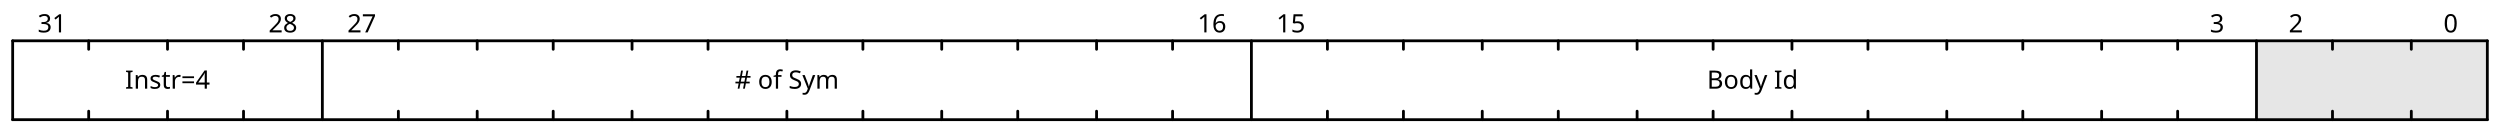
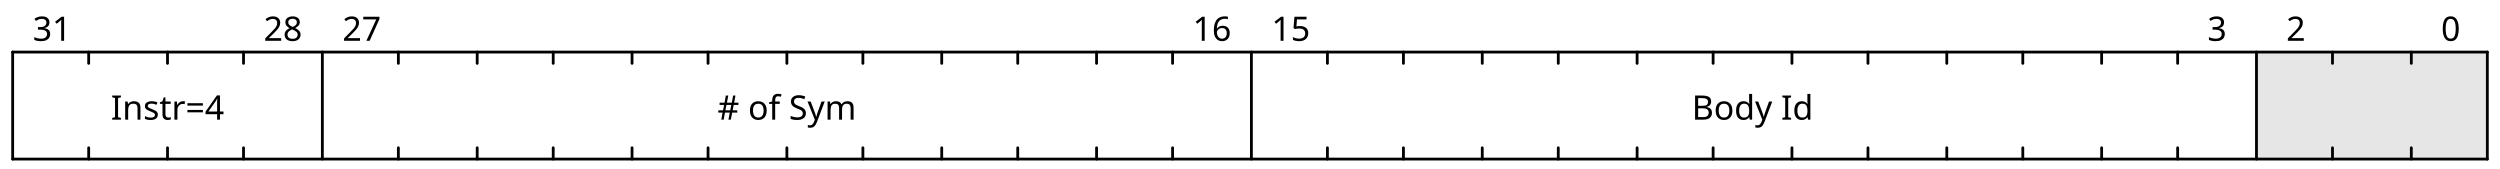
- <svg xmlns="http://www.w3.org/2000/svg" width="888" height="45" viewBox="0 0 888 45">
-   <g transform="translate(0.5,0.5)" text-anchor="middle" font-size="9" font-family="sans-serif" font-weight="normal">
-     <g transform="translate(4,14)">
+ <svg xmlns="http://www.w3.org/2000/svg" width="888" height="60" viewBox="0 0 888 60">
+   <g transform="translate(0.5,0.5)" text-anchor="middle" font-size="12" font-family="sans-serif" font-weight="normal">
+     <g transform="translate(4,18)">
      <g stroke="black" stroke-width="1" stroke-linecap="round">
        <line x2="879" />
-         <line x2="879" y1="28" y2="28" />
-         <line y2="28" />
-         <line x1="879" x2="879" y2="28" />
-         <line x1="852" x2="852" y2="3" />
-         <line x1="852" x2="852" y1="28" y2="25" />
-         <line x1="824" x2="824" y2="3" />
-         <line x1="824" x2="824" y1="28" y2="25" />
-         <line x1="797" x2="797" y2="28" />
-         <line x1="769" x2="769" y2="3" />
-         <line x1="769" x2="769" y1="28" y2="25" />
-         <line x1="742" x2="742" y2="3" />
-         <line x1="742" x2="742" y1="28" y2="25" />
-         <line x1="714" x2="714" y2="3" />
-         <line x1="714" x2="714" y1="28" y2="25" />
-         <line x1="687" x2="687" y2="3" />
-         <line x1="687" x2="687" y1="28" y2="25" />
-         <line x1="659" x2="659" y2="3" />
-         <line x1="659" x2="659" y1="28" y2="25" />
-         <line x1="632" x2="632" y2="3" />
-         <line x1="632" x2="632" y1="28" y2="25" />
-         <line x1="604" x2="604" y2="3" />
-         <line x1="604" x2="604" y1="28" y2="25" />
-         <line x1="577" x2="577" y2="3" />
-         <line x1="577" x2="577" y1="28" y2="25" />
-         <line x1="549" x2="549" y2="3" />
-         <line x1="549" x2="549" y1="28" y2="25" />
-         <line x1="522" x2="522" y2="3" />
-         <line x1="522" x2="522" y1="28" y2="25" />
-         <line x1="494" x2="494" y2="3" />
-         <line x1="494" x2="494" y1="28" y2="25" />
-         <line x1="467" x2="467" y2="3" />
-         <line x1="467" x2="467" y1="28" y2="25" />
-         <line x1="440" x2="440" y2="28" />
-         <line x1="412" x2="412" y2="3" />
-         <line x1="412" x2="412" y1="28" y2="25" />
-         <line x1="385" x2="385" y2="3" />
-         <line x1="385" x2="385" y1="28" y2="25" />
-         <line x1="357" x2="357" y2="3" />
-         <line x1="357" x2="357" y1="28" y2="25" />
-         <line x1="330" x2="330" y2="3" />
-         <line x1="330" x2="330" y1="28" y2="25" />
-         <line x1="302" x2="302" y2="3" />
-         <line x1="302" x2="302" y1="28" y2="25" />
-         <line x1="275" x2="275" y2="3" />
-         <line x1="275" x2="275" y1="28" y2="25" />
-         <line x1="247" x2="247" y2="3" />
-         <line x1="247" x2="247" y1="28" y2="25" />
-         <line x1="220" x2="220" y2="3" />
-         <line x1="220" x2="220" y1="28" y2="25" />
-         <line x1="192" x2="192" y2="3" />
-         <line x1="192" x2="192" y1="28" y2="25" />
-         <line x1="165" x2="165" y2="3" />
-         <line x1="165" x2="165" y1="28" y2="25" />
-         <line x1="137" x2="137" y2="3" />
-         <line x1="137" x2="137" y1="28" y2="25" />
-         <line x1="110" x2="110" y2="28" />
-         <line x1="82" x2="82" y2="3" />
-         <line x1="82" x2="82" y1="28" y2="25" />
-         <line x1="55" x2="55" y2="3" />
-         <line x1="55" x2="55" y1="28" y2="25" />
-         <line x1="27" x2="27" y2="3" />
-         <line x1="27" x2="27" y1="28" y2="25" />
+         <line x2="879" y1="38" y2="38" />
+         <line y2="38" />
+         <line x1="879" x2="879" y2="38" />
+         <line x1="852" x2="852" y2="4" />
+         <line x1="852" x2="852" y1="38" y2="34" />
+         <line x1="824" x2="824" y2="4" />
+         <line x1="824" x2="824" y1="38" y2="34" />
+         <line x1="797" x2="797" y2="38" />
+         <line x1="769" x2="769" y2="4" />
+         <line x1="769" x2="769" y1="38" y2="34" />
+         <line x1="742" x2="742" y2="4" />
+         <line x1="742" x2="742" y1="38" y2="34" />
+         <line x1="714" x2="714" y2="4" />
+         <line x1="714" x2="714" y1="38" y2="34" />
+         <line x1="687" x2="687" y2="4" />
+         <line x1="687" x2="687" y1="38" y2="34" />
+         <line x1="659" x2="659" y2="4" />
+         <line x1="659" x2="659" y1="38" y2="34" />
+         <line x1="632" x2="632" y2="4" />
+         <line x1="632" x2="632" y1="38" y2="34" />
+         <line x1="604" x2="604" y2="4" />
+         <line x1="604" x2="604" y1="38" y2="34" />
+         <line x1="577" x2="577" y2="4" />
+         <line x1="577" x2="577" y1="38" y2="34" />
+         <line x1="549" x2="549" y2="4" />
+         <line x1="549" x2="549" y1="38" y2="34" />
+         <line x1="522" x2="522" y2="4" />
+         <line x1="522" x2="522" y1="38" y2="34" />
+         <line x1="494" x2="494" y2="4" />
+         <line x1="494" x2="494" y1="38" y2="34" />
+         <line x1="467" x2="467" y2="4" />
+         <line x1="467" x2="467" y1="38" y2="34" />
+         <line x1="440" x2="440" y2="38" />
+         <line x1="412" x2="412" y2="4" />
+         <line x1="412" x2="412" y1="38" y2="34" />
+         <line x1="385" x2="385" y2="4" />
+         <line x1="385" x2="385" y1="38" y2="34" />
+         <line x1="357" x2="357" y2="4" />
+         <line x1="357" x2="357" y1="38" y2="34" />
+         <line x1="330" x2="330" y2="4" />
+         <line x1="330" x2="330" y1="38" y2="34" />
+         <line x1="302" x2="302" y2="4" />
+         <line x1="302" x2="302" y1="38" y2="34" />
+         <line x1="275" x2="275" y2="4" />
+         <line x1="275" x2="275" y1="38" y2="34" />
+         <line x1="247" x2="247" y2="4" />
+         <line x1="247" x2="247" y1="38" y2="34" />
+         <line x1="220" x2="220" y2="4" />
+         <line x1="220" x2="220" y1="38" y2="34" />
+         <line x1="192" x2="192" y2="4" />
+         <line x1="192" x2="192" y1="38" y2="34" />
+         <line x1="165" x2="165" y2="4" />
+         <line x1="165" x2="165" y1="38" y2="34" />
+         <line x1="137" x2="137" y2="4" />
+         <line x1="137" x2="137" y1="38" y2="34" />
+         <line x1="110" x2="110" y2="38" />
+         <line x1="82" x2="82" y2="4" />
+         <line x1="82" x2="82" y1="38" y2="34" />
+         <line x1="55" x2="55" y2="4" />
+         <line x1="55" x2="55" y1="38" y2="34" />
+         <line x1="27" x2="27" y2="4" />
+         <line x1="27" x2="27" y1="38" y2="34" />
      </g>
      <g>
        <g>
-           <rect x="797" width="82" height="28" style="fill-opacity:0.1" />
+           <rect x="797" width="82" height="38" style="fill-opacity:0.1" />
        </g>
-         <g transform="translate(14,-9)">
+         <g transform="translate(14,-10)">
          <g transform="translate(852)">
            <text y="6">0</text>
          </g>
          <g transform="translate(797)">
            <text y="6">2</text>
          </g>
          <g transform="translate(769)">
            <text y="6">3</text>
          </g>
          <g transform="translate(440)">
            <text y="6">15</text>
          </g>
          <g transform="translate(412)">
            <text y="6">16</text>
          </g>
          <g transform="translate(110)">
            <text y="6">27</text>
          </g>
          <g transform="translate(82)">
            <text y="6">28</text>
          </g>
          <g transform="translate(0)">
            <text y="6">31</text>
          </g>
        </g>
-         <g transform="translate(14,11)">
+         <g transform="translate(14,18)">
          <g transform="translate(604)">
            <text y="6">
              <tspan>Body Id</tspan>
            </text>
          </g>
          <g transform="translate(261)">
            <text y="6">
              <tspan># of Sym</tspan>
            </text>
          </g>
          <g transform="translate(41)">
            <text y="6">
              <tspan>Instr=4</tspan>
            </text>
          </g>
        </g>
-         <g transform="translate(14,32)" />
+         <g transform="translate(14,44)" />
      </g>
    </g>
  </g>
</svg>
